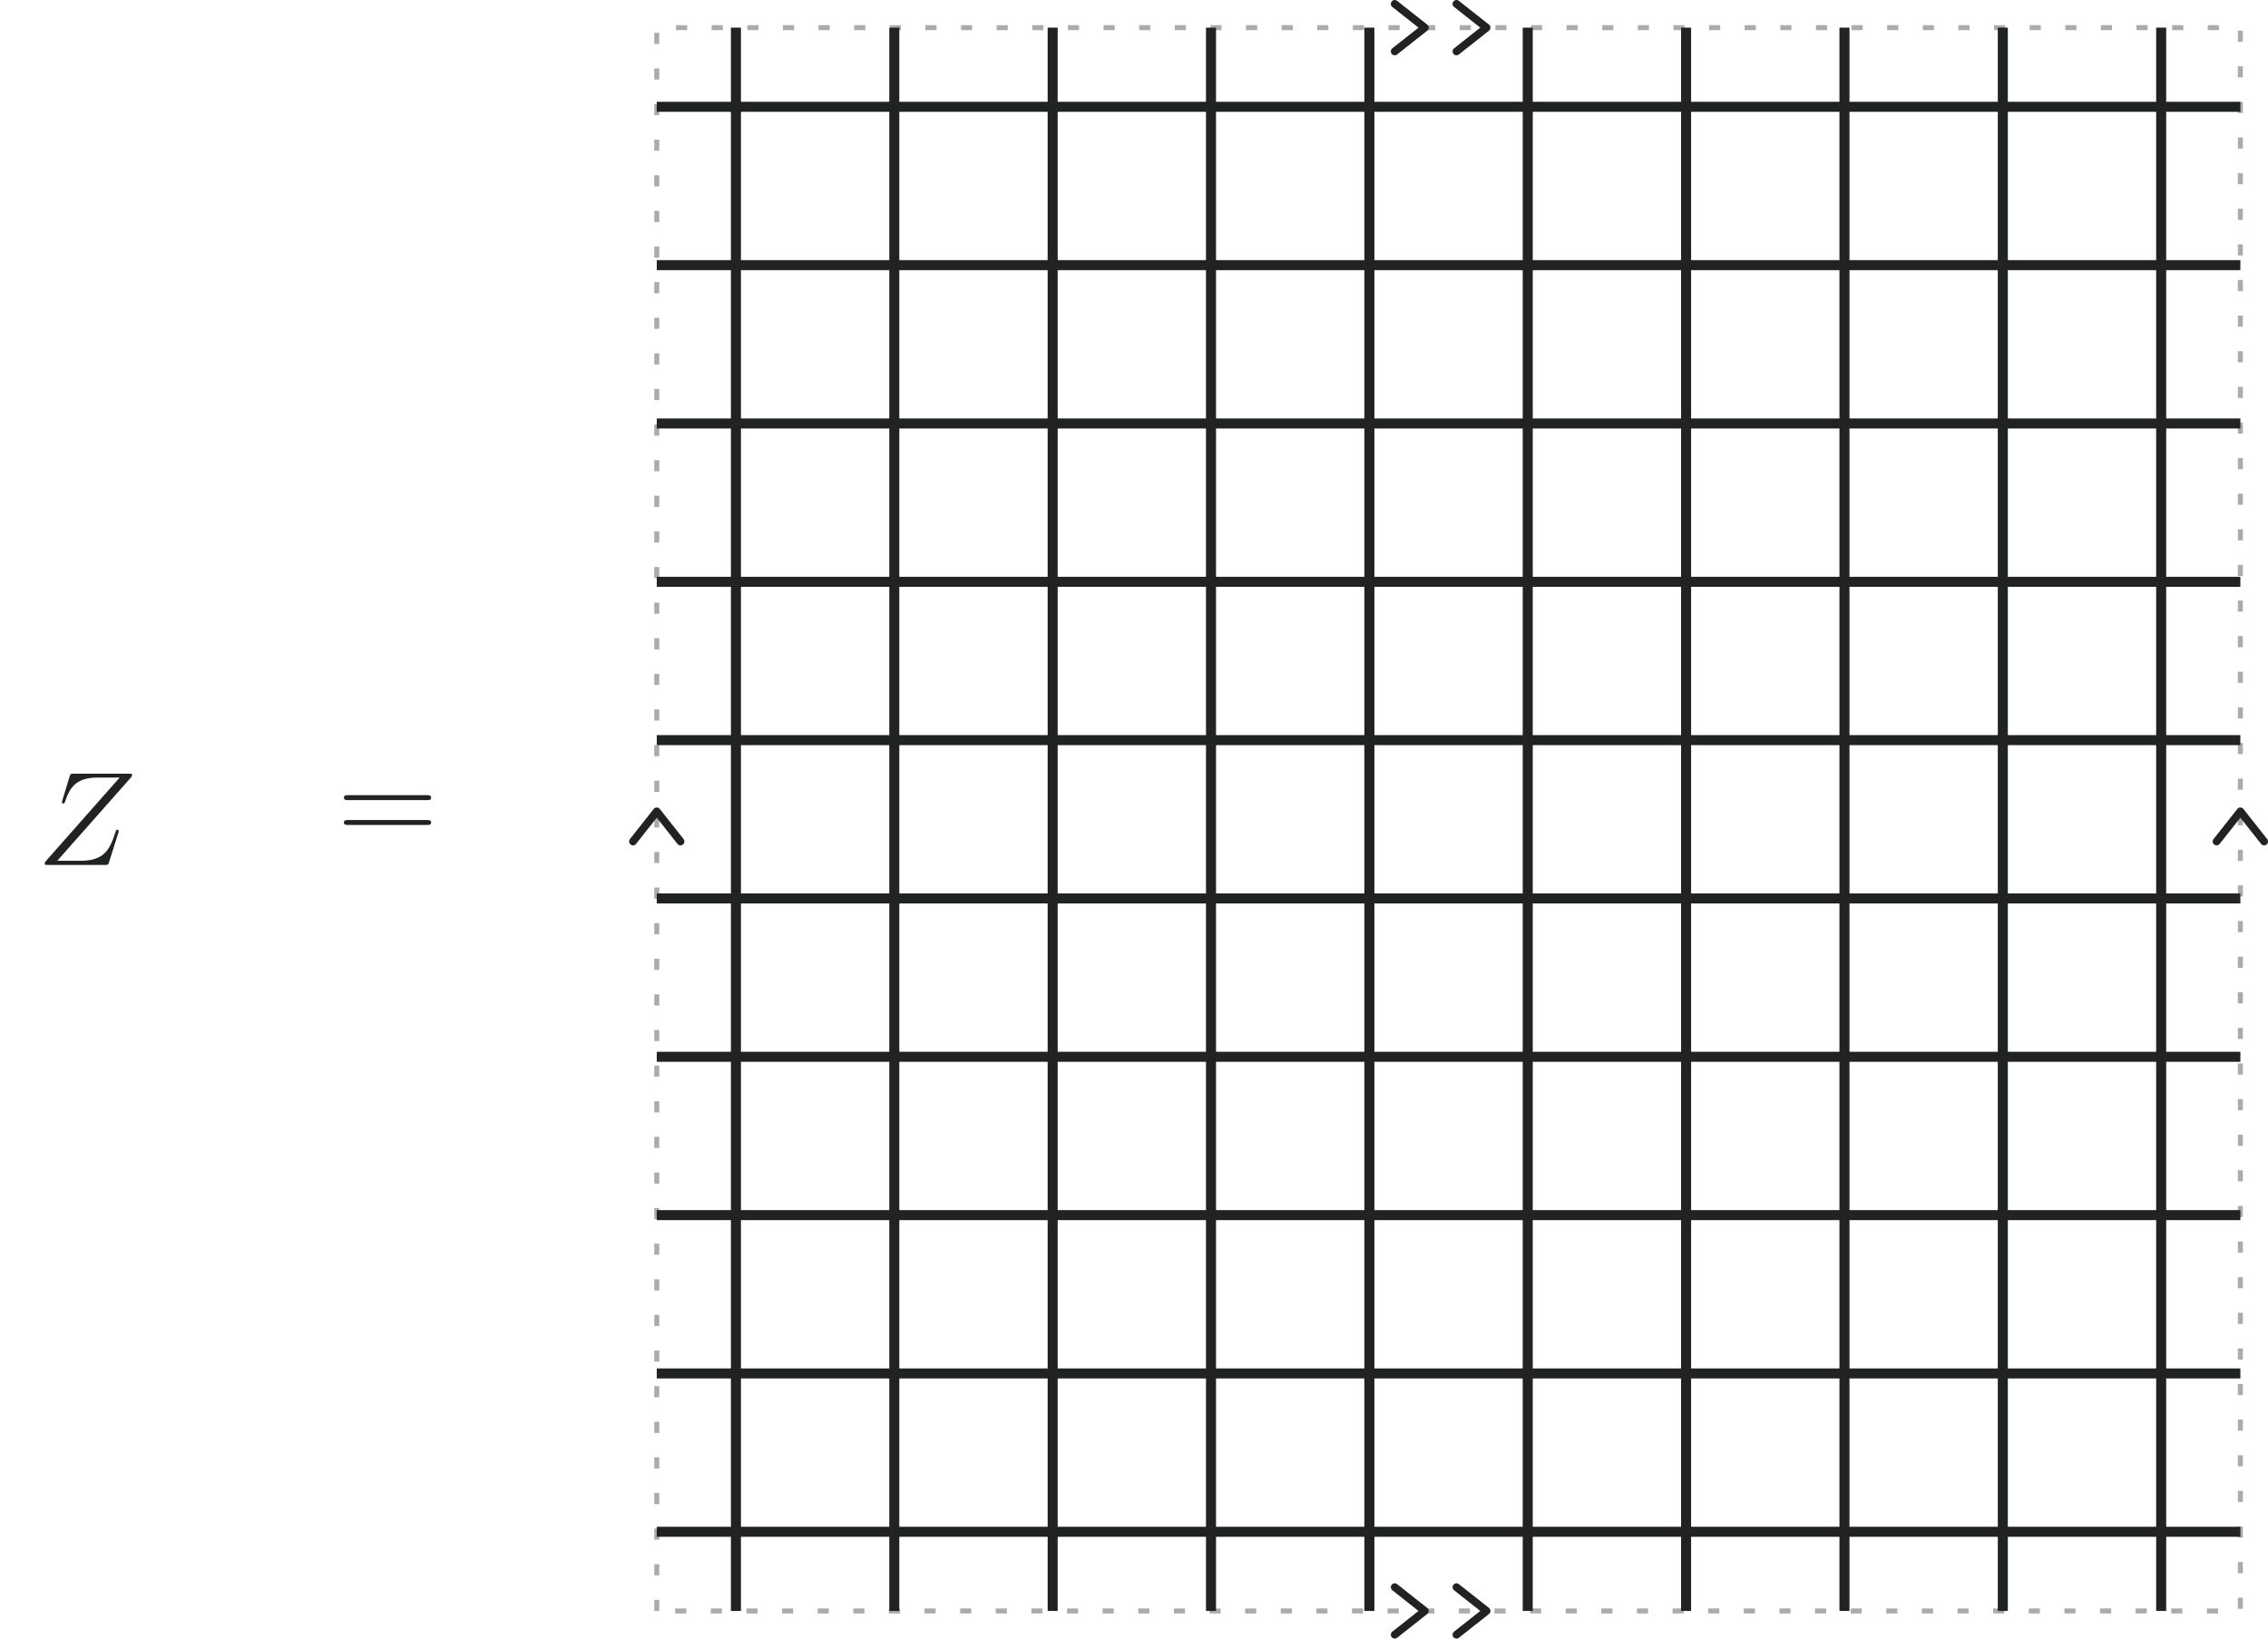
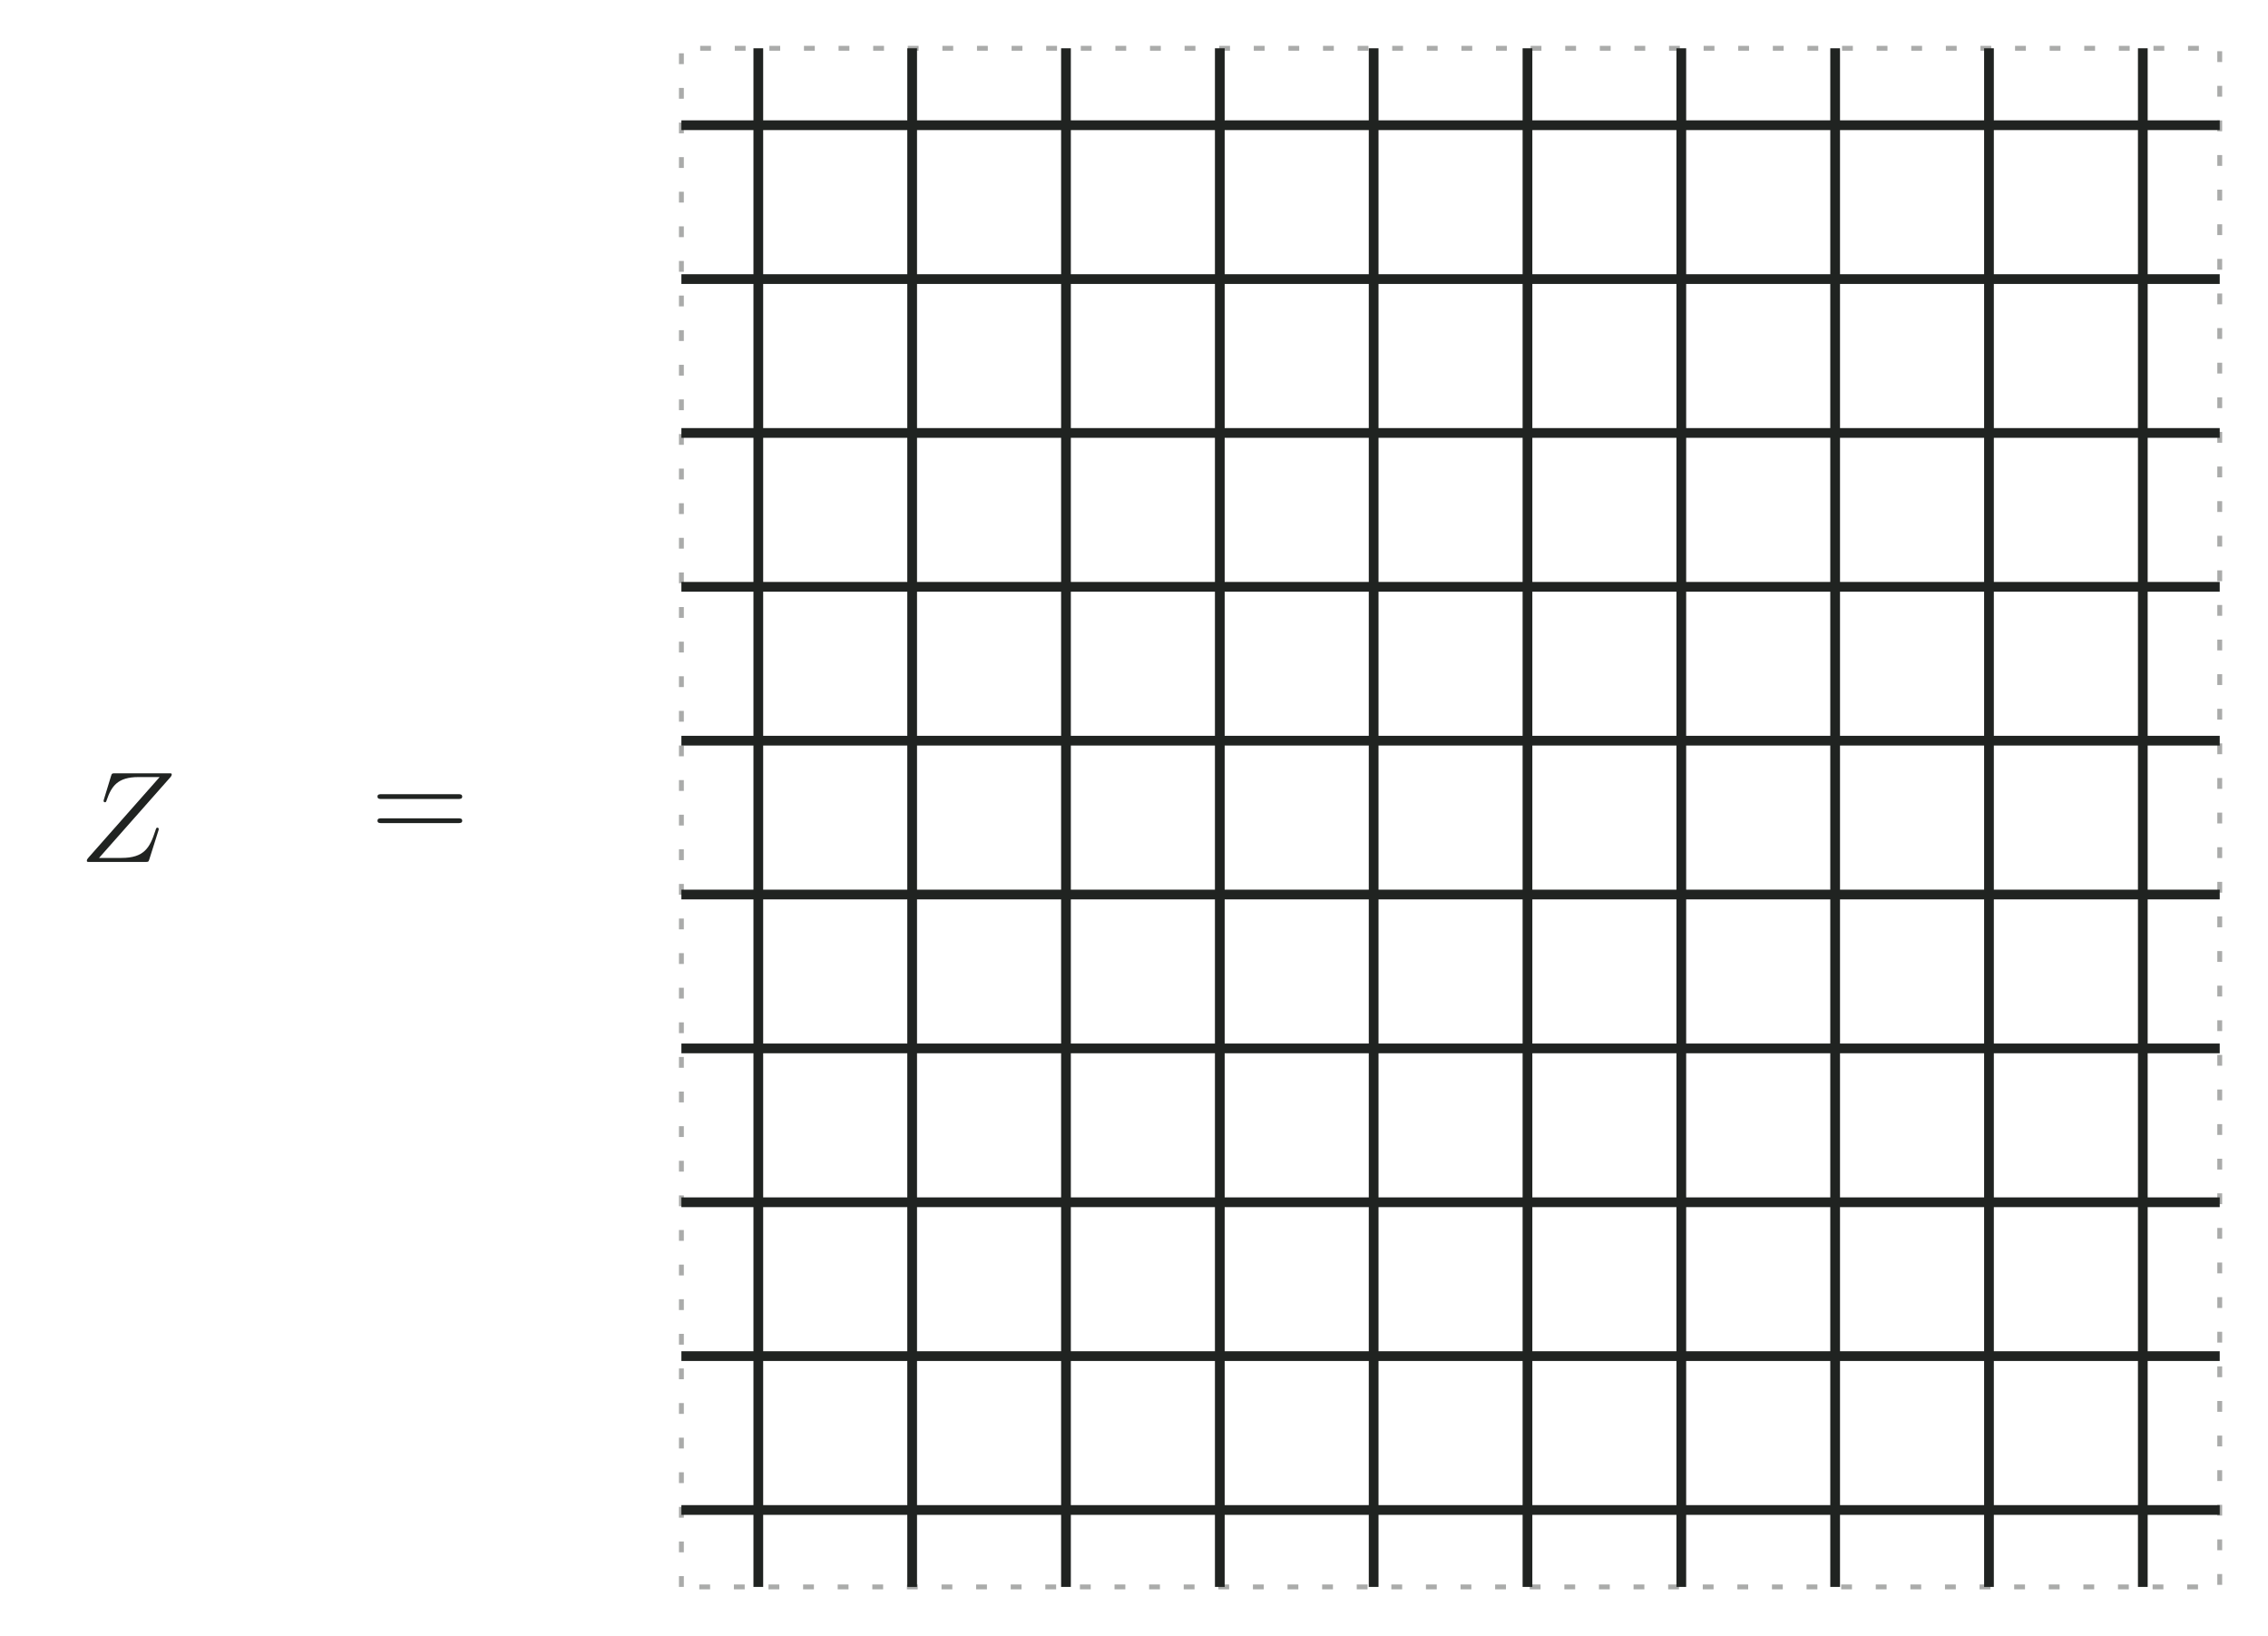
- <svg xmlns="http://www.w3.org/2000/svg" xmlns:xlink="http://www.w3.org/1999/xlink" version="1.1" width="202.986pt" height="146.681pt" viewBox="-64.03 -64.03 202.986 146.681">
+ <svg xmlns="http://www.w3.org/2000/svg" xmlns:xlink="http://www.w3.org/1999/xlink" version="1.1" width="208.96pt" height="150.629pt" viewBox="-68.03 -68.03 208.96 150.629">
  <g fill="#202321" stroke="none">
    <defs>
      <path id="g0-90" d="M8.369-7.795C8.44-7.878 8.5-7.95 8.5-8.07C8.5-8.153 8.488-8.165 8.213-8.165H3.276C3.001-8.165 2.989-8.153 2.917-7.938L2.26-5.786C2.224-5.667 2.224-5.643 2.224-5.619C2.224-5.571 2.26-5.499 2.343-5.499C2.439-5.499 2.463-5.547 2.511-5.703C2.953-6.994 3.539-7.819 5.428-7.819H7.388L.837-.406C.729-.275 .681-.227 .681-.096C.681 0 .741 0 .968 0H6.073C6.348 0 6.36-.012 6.432-.227L7.269-2.869C7.281-2.905 7.305-2.989 7.305-3.037C7.305-3.096 7.257-3.156 7.185-3.156C7.089-3.156 7.077-3.144 6.982-2.845C6.48-1.303 5.954-.371 3.873-.371H1.805L8.369-7.795Z" />
      <path id="g1-61" d="M8.07-3.873C8.237-3.873 8.452-3.873 8.452-4.089C8.452-4.316 8.249-4.316 8.07-4.316H1.028C.861-4.316 .646-4.316 .646-4.101C.646-3.873 .849-3.873 1.028-3.873H8.07ZM8.07-1.65C8.237-1.65 8.452-1.65 8.452-1.865C8.452-2.092 8.249-2.092 8.07-2.092H1.028C.861-2.092 .646-2.092 .646-1.877C.646-1.65 .849-1.65 1.028-1.65H8.07Z" />
    </defs>
    <g id="page1">
-       <g stroke-miterlimit="10" transform="translate(-5.250285,80.17691)scale(0.996264,-0.996264)">
+       <g stroke-miterlimit="10" transform="translate(-5.250285,78.15064)scale(0.996264,-0.996264)">
        <g fill="#202321" stroke="#202321">
          <g stroke-width="0.4">
            <g stroke-width="0.9">
              <g transform="translate(-55.66705,67.03186)">
-                 <g stroke="none" transform="scale(-1.00375,1.00375)translate(-5.250285,80.17691)scale(-1,-1)">
+                 <g stroke="none" transform="scale(-1.00375,1.00375)translate(-5.250285,78.15064)scale(-1,-1)">
                  <g fill="#202321">
                    <g stroke="none">
-                       <use x="-5.25" y="80.177" xlink:href="#g0-90" />
+                       <use x="-5.25" y="78.151" xlink:href="#g0-90" />
                    </g>
                  </g>
                </g>
              </g>
              <g transform="translate(-28.7544,68.96645)">
-                 <g stroke="none" transform="scale(-1.00375,1.00375)translate(-5.250285,80.17691)scale(-1,-1)">
+                 <g stroke="none" transform="scale(-1.00375,1.00375)translate(-5.250285,78.15064)scale(-1,-1)">
                  <g fill="#202321">
                    <g stroke="none">
-                       <use x="-5.25" y="80.177" xlink:href="#g1-61" />
+                       <use x="-5.25" y="78.151" xlink:href="#g1-61" />
                    </g>
                  </g>
                </g>
              </g>
              <path d="M7.113 0V142.264" fill="none" />
              <path d="M0 7.113H142.264" fill="none" />
              <path d="M21.34 0V142.264" fill="none" />
              <path d="M0 21.34H142.264" fill="none" />
              <path d="M35.566 0V142.264" fill="none" />
              <path d="M0 35.566H142.264" fill="none" />
              <path d="M49.792 0V142.264" fill="none" />
              <path d="M0 49.792H142.264" fill="none" />
              <path d="M64.019 0V142.264" fill="none" />
              <path d="M0 64.019H142.264" fill="none" />
              <path d="M78.245 0V142.264" fill="none" />
              <path d="M0 78.245H142.264" fill="none" />
              <path d="M92.471 0V142.264" fill="none" />
              <path d="M0 92.471H142.264" fill="none" />
              <path d="M106.698 0V142.264" fill="none" />
              <path d="M0 106.698H142.264" fill="none" />
              <path d="M120.924 0V142.264" fill="none" />
              <path d="M0 120.924H142.264" fill="none" />
              <path d="M135.151 0V142.264" fill="none" />
              <path d="M0 135.151H142.264" fill="none" />
              <g stroke-width="0.45">
                <g stroke-dasharray="1.0,2.2" stroke-dashoffset="0.0">
                  <g stroke-opacity=".38">
                    <path d="M0 0V142.264H142.264V0ZM142.264 142.264" fill="none" />
                  </g>
                </g>
              </g>
-               <g stroke-width="0.7">
-                 <g stroke-linecap="round">
-                   <g stroke-linejoin="round">
-                     <path d="M2.134 69.14L0 71.843L-2.134 69.14" fill="none" />
-                   </g>
-                 </g>
-               </g>
-               <g stroke-width="0.7">
-                 <g stroke-linecap="round">
-                   <g stroke-linejoin="round">
-                     <path d="M144.398 69.14L142.264 71.843L140.13 69.14" fill="none" />
-                   </g>
-                 </g>
-               </g>
-               <g stroke-width="0.7">
-                 <g stroke-linecap="round">
-                   <g stroke-linejoin="round">
-                     <path d="M66.295-2.134L68.998 0L66.295 2.134" fill="none" />
-                     <path d="M71.843-2.134L74.546 0L71.843 2.134" fill="none" />
-                   </g>
-                 </g>
-               </g>
-               <g stroke-width="0.7">
-                 <g stroke-linecap="round">
-                   <g stroke-linejoin="round">
-                     <path d="M66.295 140.13L68.998 142.264L66.295 144.398" fill="none" />
-                     <path d="M71.843 140.13L74.546 142.264L71.843 144.398" fill="none" />
-                   </g>
-                 </g>
-               </g>
            </g>
          </g>
        </g>
      </g>
    </g>
  </g>
</svg>
